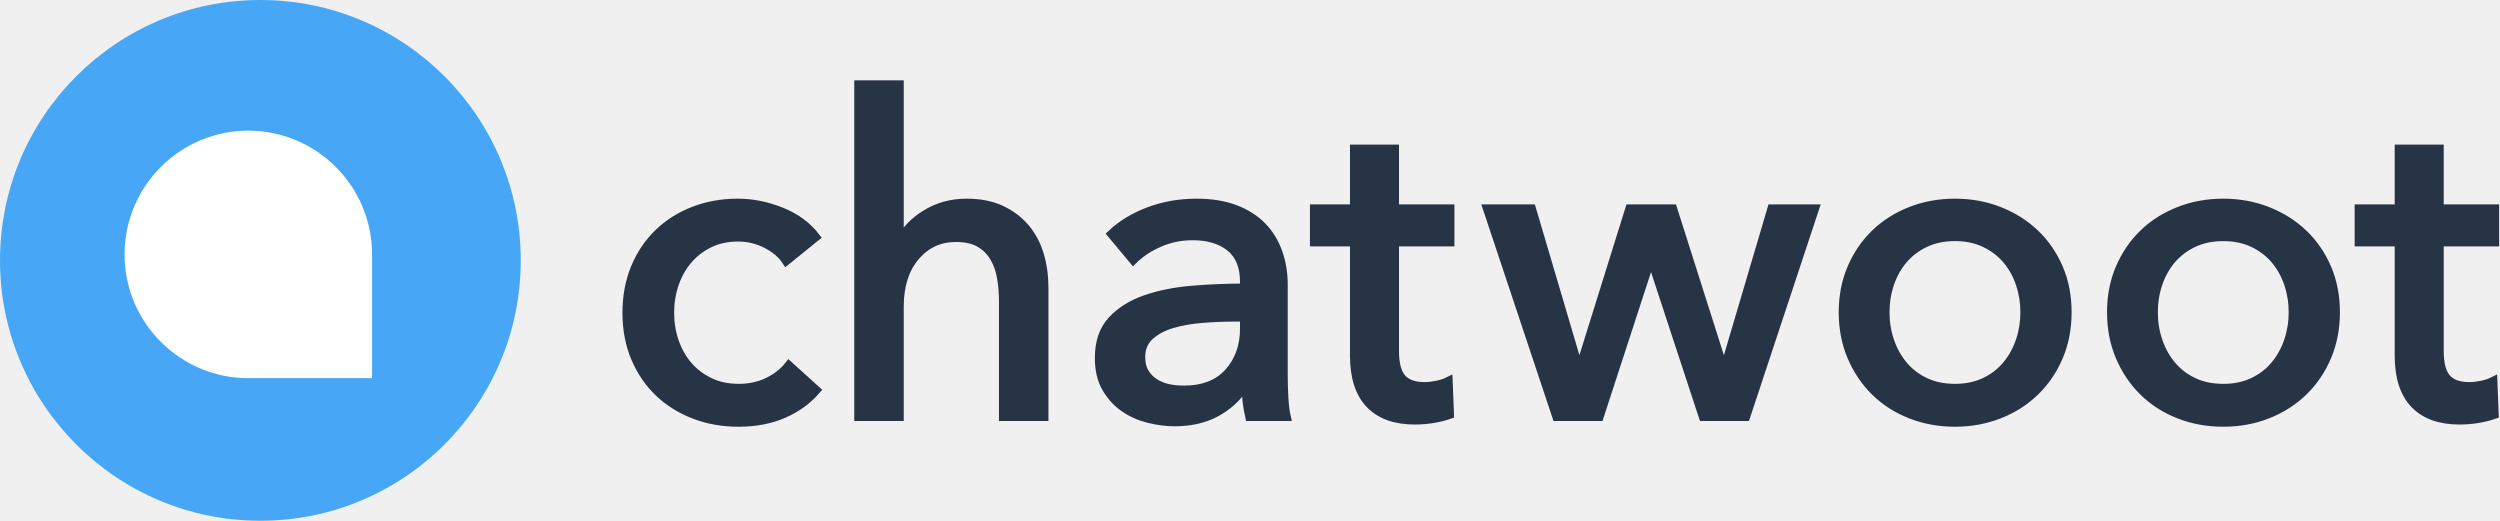
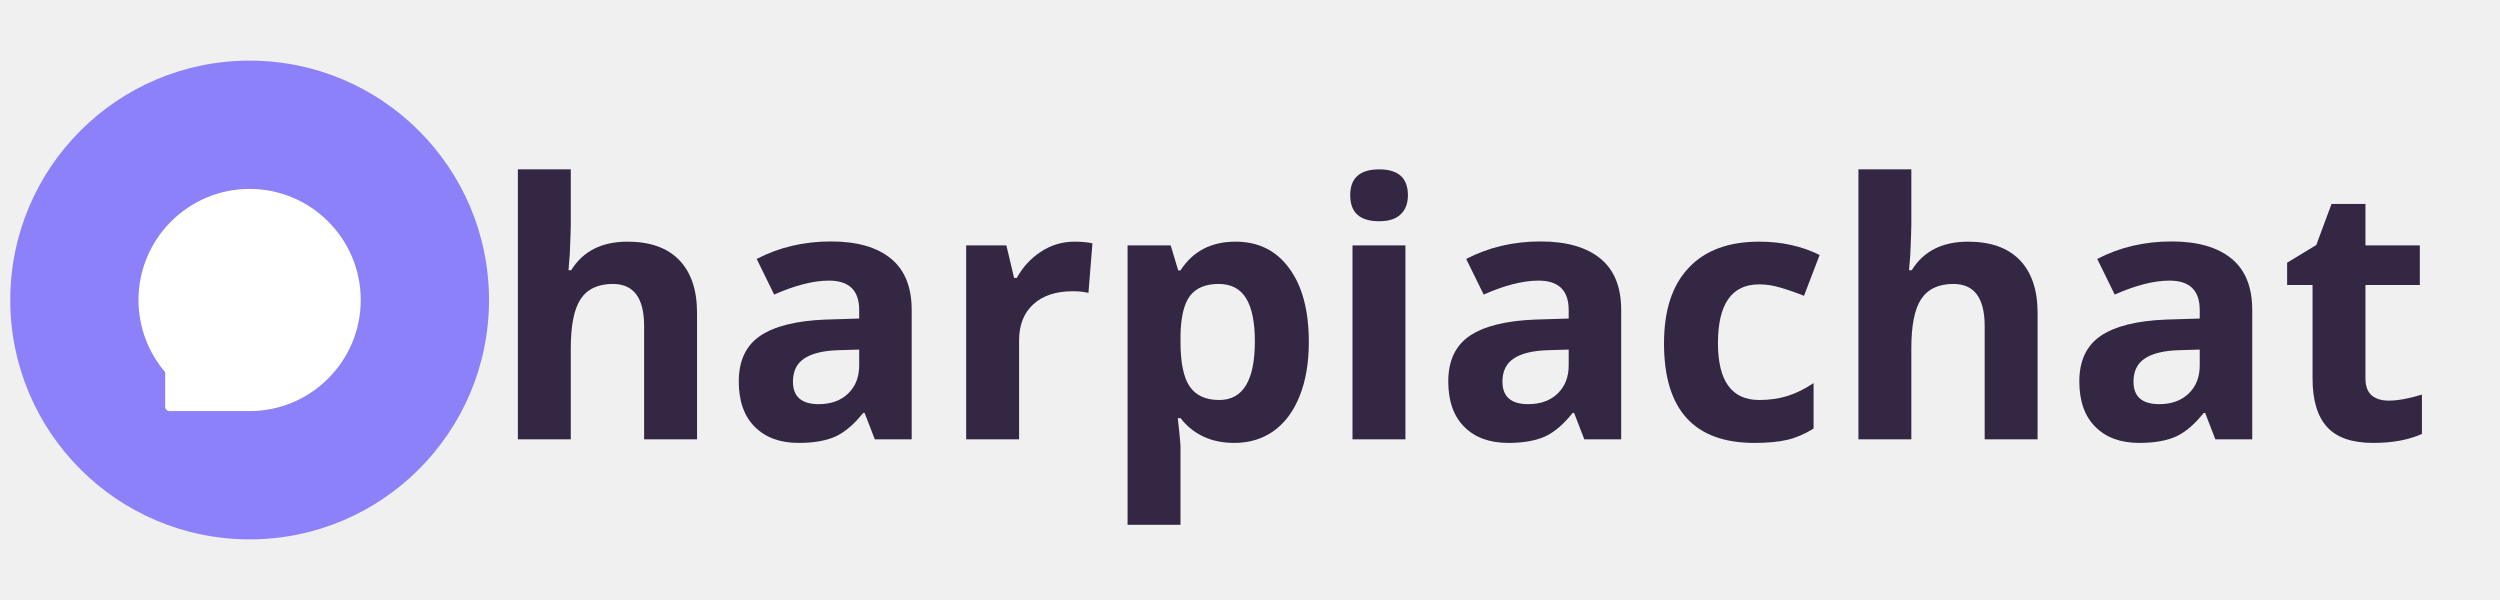
- <svg xmlns="http://www.w3.org/2000/svg" width="2458px" height="512px" viewBox="0 0 2458 512" version="1.1">
-   <g id="Logo" stroke="none" stroke-width="1" fill="none" fill-rule="evenodd">
-     <g id="on_white" fill-rule="nonzero">
-       <g id="woot-log">
-         <circle id="Oval" fill="#47A7F6" cx="256" cy="256" r="256" />
-         <path d="M362.808,368.808 L244.123,368.808 C178.699,368.808 125.457,315.562 125.457,250.122 C125.457,184.703 178.699,131.457 244.124,131.457 C309.565,131.457 362.808,184.703 362.808,250.122 L362.808,368.808 Z" id="Fill-1" stroke="#FFFFFF" stroke-width="6" fill="#FFFFFF" />
+ <svg xmlns="http://www.w3.org/2000/svg" width="250" zoomAndPan="magnify" viewBox="0 0 187.5 45" height="60" preserveAspectRatio="xMidYMid meet" version="1.0">
+   <defs>
+     <g />
+     <clipPath id="9c5bfc93d5">
+       <path d="M 0.77 4.547 L 36.676 4.547 L 36.676 40.453 L 0.77 40.453 Z M 0.77 4.547 " clip-rule="nonzero" />
+     </clipPath>
+     <clipPath id="ee85369a08">
+       <path d="M 18.723 4.547 C 8.809 4.547 0.77 12.586 0.77 22.5 C 0.77 32.414 8.809 40.453 18.723 40.453 C 28.637 40.453 36.676 32.414 36.676 22.5 C 36.676 12.586 28.637 4.547 18.723 4.547 Z M 18.723 4.547 " clip-rule="nonzero" />
+     </clipPath>
+     <clipPath id="d9ddde0032">
+       <path d="M 10.387 14.168 L 27.078 14.168 L 27.078 30.855 L 10.387 30.855 Z M 10.387 14.168 " clip-rule="nonzero" />
+     </clipPath>
+   </defs>
+   <g clip-path="url(#9c5bfc93d5)">
+     <g clip-path="url(#ee85369a08)">
+       <path fill="#8c81f9" d="M -2.82 0.957 L 40.266 0.957 L 40.266 44.043 L -2.82 44.043 Z M -2.82 0.957 " fill-opacity="1" fill-rule="nonzero" />
+     </g>
+   </g>
+   <g clip-path="url(#d9ddde0032)">
+     <path fill="#ffffff" d="M 18.723 14.168 C 14.125 14.168 10.387 17.906 10.387 22.5 C 10.387 24.488 11.098 26.406 12.387 27.914 L 12.387 30.5 C 12.387 30.684 12.535 30.832 12.723 30.832 L 18.723 30.832 C 23.316 30.832 27.055 27.094 27.055 22.5 C 27.055 17.906 23.316 14.168 18.723 14.168 Z M 18.723 14.168 " fill-opacity="1" fill-rule="nonzero" />
+   </g>
+   <g fill="#342744" fill-opacity="1">
+     <g transform="translate(36.76232, 32.95231)">
+       <g>
+         <path d="M 15.516 0 L 11.547 0 L 11.547 -8.5 C 11.547 -10.602 10.766 -11.656 9.203 -11.656 C 8.086 -11.656 7.281 -11.273 6.781 -10.516 C 6.289 -9.766 6.047 -8.539 6.047 -6.844 L 6.047 0 L 2.078 0 L 2.078 -20.25 L 6.047 -20.25 L 6.047 -16.125 C 6.047 -15.801 6.02 -15.047 5.969 -13.859 L 5.875 -12.688 L 6.078 -12.688 C 6.961 -14.113 8.367 -14.828 10.297 -14.828 C 12.004 -14.828 13.301 -14.363 14.188 -13.438 C 15.07 -12.52 15.516 -11.203 15.516 -9.484 Z M 15.516 0 " />
      </g>
-       <path d="M772.982,256.848 C768.658,250.217 762.171,244.667 753.522,240.198 C744.872,235.73 735.647,233.495 725.844,233.495 C715.177,233.495 705.735,235.513 697.518,239.55 C689.302,243.586 682.31,248.992 676.544,255.767 C670.778,262.542 666.381,270.398 663.354,279.336 C660.327,288.273 658.813,297.643 658.813,307.446 C658.813,317.248 660.327,326.618 663.354,335.555 C666.381,344.493 670.778,352.349 676.544,359.124 C682.31,365.899 689.374,371.305 697.735,375.341 C706.095,379.378 715.609,381.396 726.277,381.396 C736.656,381.396 746.098,379.378 754.603,375.341 C763.108,371.305 770.099,365.827 775.577,358.908 L802.822,383.558 C794.173,393.649 783.361,401.505 770.387,407.127 C757.414,412.749 742.71,415.56 726.277,415.56 C710.42,415.56 695.789,412.965 682.382,407.776 C668.976,402.586 657.372,395.307 647.569,385.937 C637.767,376.567 630.055,365.251 624.433,351.989 C618.811,338.727 616,323.879 616,307.446 C616,291.3 618.739,276.597 624.217,263.335 C629.695,250.073 637.335,238.685 647.137,229.171 C656.939,219.657 668.544,212.305 681.95,207.115 C695.356,201.926 709.843,199.331 725.412,199.331 C739.827,199.331 754.17,202.214 768.441,207.98 C782.713,213.746 794.028,222.107 802.389,233.063 L772.982,256.848 Z M885.421,236.09 C890.322,225.999 898.683,217.35 910.504,210.143 C922.324,202.935 935.586,199.331 950.29,199.331 C963.552,199.331 974.94,201.565 984.454,206.034 C993.968,210.503 1001.896,216.485 1008.239,223.981 C1014.582,231.477 1019.267,240.27 1022.294,250.361 C1025.321,260.452 1026.835,271.263 1026.835,282.795 L1026.835,409.938 L986.184,409.938 L986.184,296.634 C986.184,288.273 985.535,280.345 984.238,272.849 C982.94,265.353 980.562,258.722 977.102,252.956 C973.643,247.19 968.958,242.577 963.047,239.117 C957.137,235.658 949.425,233.928 939.911,233.928 C923.766,233.928 910.504,240.054 900.125,252.307 C889.746,264.56 884.556,280.921 884.556,301.391 L884.556,409.938 L843.905,409.938 L843.905,83 L884.556,83 L884.556,236.09 L885.421,236.09 Z M1223.171,277.174 C1223.171,261.893 1218.558,250.577 1209.332,243.226 C1200.106,235.874 1187.853,232.198 1172.573,232.198 C1161.041,232.198 1150.157,234.432 1139.923,238.901 C1129.688,243.37 1121.111,249.064 1114.191,255.983 L1092.568,230.036 C1102.659,220.522 1114.984,213.026 1129.544,207.548 C1144.103,202.07 1159.743,199.331 1176.465,199.331 C1191.169,199.331 1203.926,201.421 1214.738,205.602 C1225.549,209.782 1234.415,215.476 1241.334,222.684 C1248.253,229.892 1253.443,238.396 1256.902,248.199 C1260.362,258.001 1262.092,268.524 1262.092,279.768 L1262.092,369.287 C1262.092,376.206 1262.308,383.486 1262.741,391.126 C1263.173,398.766 1263.966,405.037 1265.119,409.938 L1228.36,409.938 C1226.054,400.136 1224.9,390.333 1224.9,380.531 L1223.603,380.531 C1216.107,391.487 1206.665,399.991 1195.277,406.046 C1183.889,412.1 1170.411,415.128 1154.842,415.128 C1146.77,415.128 1138.337,414.046 1129.544,411.884 C1120.75,409.722 1112.75,406.19 1105.542,401.289 C1098.334,396.388 1092.352,389.901 1087.595,381.828 C1082.838,373.756 1080.46,363.809 1080.46,351.989 C1080.46,336.42 1084.64,324.095 1093.001,315.014 C1101.362,305.932 1112.317,299.013 1125.868,294.256 C1139.418,289.499 1154.698,286.399 1171.708,284.958 C1188.718,283.516 1205.872,282.795 1223.171,282.795 L1223.171,277.174 Z M1213.224,312.203 C1203.133,312.203 1192.682,312.635 1181.871,313.5 C1171.059,314.365 1161.257,316.095 1152.464,318.689 C1143.67,321.284 1136.391,325.176 1130.625,330.366 C1124.859,335.555 1121.976,342.475 1121.976,351.124 C1121.976,357.178 1123.201,362.224 1125.651,366.26 C1128.102,370.296 1131.345,373.612 1135.382,376.206 C1139.418,378.801 1143.887,380.603 1148.788,381.612 C1153.689,382.621 1158.734,383.126 1163.924,383.126 C1182.952,383.126 1197.584,377.432 1207.818,366.044 C1218.053,354.655 1223.171,340.312 1223.171,323.014 L1223.171,312.203 L1213.224,312.203 Z M1425.993,238.252 L1371.504,238.252 L1371.504,345.069 C1371.504,357.467 1373.81,366.332 1378.423,371.666 C1383.036,376.999 1390.388,379.666 1400.478,379.666 C1404.226,379.666 1408.263,379.234 1412.587,378.369 C1416.912,377.504 1420.804,376.206 1424.264,374.477 L1425.561,407.776 C1420.66,409.506 1415.254,410.875 1409.344,411.884 C1403.433,412.893 1397.307,413.398 1390.964,413.398 C1371.648,413.398 1356.872,408.064 1346.637,397.397 C1336.402,386.729 1331.285,370.729 1331.285,349.394 L1331.285,238.252 L1291.931,238.252 L1291.931,204.953 L1331.285,204.953 L1331.285,146.139 L1371.504,146.139 L1371.504,204.953 L1425.993,204.953 L1425.993,238.252 Z M1506.078,204.953 L1552.351,361.503 L1553.216,361.503 L1602.083,204.953 L1644.897,204.953 L1694.629,361.503 L1695.494,361.503 L1741.767,204.953 L1784.581,204.953 L1716.685,409.938 L1674.304,409.938 L1623.706,255.983 L1622.841,255.983 L1572.676,409.938 L1530.295,409.938 L1461.967,204.953 L1506.078,204.953 Z M2032.811,307.013 C2032.811,322.87 2030,337.429 2024.378,350.691 C2018.756,363.953 2010.972,375.413 2001.026,385.072 C1991.079,394.73 1979.331,402.226 1965.78,407.56 C1952.23,412.893 1937.671,415.56 1922.102,415.56 C1906.534,415.56 1891.974,412.893 1878.424,407.56 C1864.873,402.226 1853.197,394.73 1843.395,385.072 C1833.592,375.413 1825.88,363.953 1820.258,350.691 C1814.636,337.429 1811.825,322.87 1811.825,307.013 C1811.825,291.156 1814.636,276.669 1820.258,263.551 C1825.88,250.433 1833.592,239.117 1843.395,229.603 C1853.197,220.089 1864.873,212.665 1878.424,207.332 C1891.974,201.998 1906.534,199.331 1922.102,199.331 C1937.671,199.331 1952.23,201.998 1965.78,207.332 C1979.331,212.665 1991.079,220.089 2001.026,229.603 C2010.972,239.117 2018.756,250.433 2024.378,263.551 C2030,276.669 2032.811,291.156 2032.811,307.013 Z M1990.43,307.013 C1990.43,297.211 1988.917,287.841 1985.89,278.903 C1982.862,269.966 1978.466,262.11 1972.7,255.334 C1966.934,248.559 1959.798,243.154 1951.293,239.117 C1942.788,235.081 1933.058,233.063 1922.102,233.063 C1911.146,233.063 1901.416,235.081 1892.911,239.117 C1884.406,243.154 1877.271,248.559 1871.505,255.334 C1865.738,262.11 1861.342,269.966 1858.315,278.903 C1855.287,287.841 1853.774,297.211 1853.774,307.013 C1853.774,316.816 1855.287,326.185 1858.315,335.123 C1861.342,344.06 1865.738,351.989 1871.505,358.908 C1877.271,365.827 1884.406,371.305 1892.911,375.341 C1901.416,379.378 1911.146,381.396 1922.102,381.396 C1933.058,381.396 1942.788,379.378 1951.293,375.341 C1959.798,371.305 1966.934,365.827 1972.7,358.908 C1978.466,351.989 1982.862,344.06 1985.89,335.123 C1988.917,326.185 1990.43,316.816 1990.43,307.013 Z M2296.611,307.013 C2296.611,322.87 2293.8,337.429 2288.178,350.691 C2282.556,363.953 2274.771,375.413 2264.825,385.072 C2254.878,394.73 2243.13,402.226 2229.58,407.56 C2216.029,412.893 2201.47,415.56 2185.901,415.56 C2170.333,415.56 2155.774,412.893 2142.223,407.56 C2128.673,402.226 2116.996,394.73 2107.194,385.072 C2097.392,375.413 2089.68,363.953 2084.058,350.691 C2078.436,337.429 2075.625,322.87 2075.625,307.013 C2075.625,291.156 2078.436,276.669 2084.058,263.551 C2089.68,250.433 2097.392,239.117 2107.194,229.603 C2116.996,220.089 2128.673,212.665 2142.223,207.332 C2155.774,201.998 2170.333,199.331 2185.901,199.331 C2201.47,199.331 2216.029,201.998 2229.58,207.332 C2243.13,212.665 2254.878,220.089 2264.825,229.603 C2274.771,239.117 2282.556,250.433 2288.178,263.551 C2293.8,276.669 2296.611,291.156 2296.611,307.013 Z M2254.23,307.013 C2254.23,297.211 2252.716,287.841 2249.689,278.903 C2246.662,269.966 2242.265,262.11 2236.499,255.334 C2230.733,248.559 2223.597,243.154 2215.092,239.117 C2206.587,235.081 2196.857,233.063 2185.901,233.063 C2174.946,233.063 2165.215,235.081 2156.71,239.117 C2148.205,243.154 2141.07,248.559 2135.304,255.334 C2129.538,262.11 2125.141,269.966 2122.114,278.903 C2119.087,287.841 2117.573,297.211 2117.573,307.013 C2117.573,316.816 2119.087,326.185 2122.114,335.123 C2125.141,344.06 2129.538,351.989 2135.304,358.908 C2141.07,365.827 2148.205,371.305 2156.71,375.341 C2165.215,379.378 2174.946,381.396 2185.901,381.396 C2196.857,381.396 2206.587,379.378 2215.092,375.341 C2223.597,371.305 2230.733,365.827 2236.499,358.908 C2242.265,351.989 2246.662,344.06 2249.689,335.123 C2252.716,326.185 2254.23,316.816 2254.23,307.013 Z M2453.16,238.252 L2398.671,238.252 L2398.671,345.069 C2398.671,357.467 2400.977,366.332 2405.59,371.666 C2410.203,376.999 2417.554,379.666 2427.645,379.666 C2431.393,379.666 2435.429,379.234 2439.754,378.369 C2444.079,377.504 2447.971,376.206 2451.43,374.477 L2452.728,407.776 C2447.827,409.506 2442.421,410.875 2436.511,411.884 C2430.6,412.893 2424.474,413.398 2418.131,413.398 C2398.815,413.398 2384.039,408.064 2373.804,397.397 C2363.569,386.729 2358.452,370.729 2358.452,349.394 L2358.452,238.252 L2319.098,238.252 L2319.098,204.953 L2358.452,204.953 L2358.452,146.139 L2398.671,146.139 L2398.671,204.953 L2453.16,204.953 L2453.16,238.252 Z" id="chatwoot" stroke="#273445" stroke-width="8" fill="#273444" />
+     </g>
+   </g>
+   <g fill="#342744" fill-opacity="1">
+     <g transform="translate(54.28283, 32.95231)">
+       <g>
+         <path d="M 11.328 0 L 10.562 -1.984 L 10.453 -1.984 C 9.785 -1.141 9.098 -0.551 8.391 -0.219 C 7.68 0.102 6.758 0.266 5.625 0.266 C 4.227 0.266 3.129 -0.133 2.328 -0.938 C 1.523 -1.738 1.125 -2.875 1.125 -4.344 C 1.125 -5.895 1.66 -7.035 2.734 -7.766 C 3.816 -8.492 5.445 -8.898 7.625 -8.984 L 10.156 -9.062 L 10.156 -9.703 C 10.156 -11.172 9.398 -11.906 7.891 -11.906 C 6.723 -11.906 5.352 -11.555 3.781 -10.859 L 2.469 -13.531 C 4.145 -14.406 6.004 -14.844 8.047 -14.844 C 9.992 -14.844 11.488 -14.414 12.531 -13.562 C 13.57 -12.719 14.094 -11.43 14.094 -9.703 L 14.094 0 Z M 10.156 -6.734 L 8.609 -6.688 C 7.461 -6.656 6.602 -6.445 6.031 -6.062 C 5.469 -5.688 5.188 -5.109 5.188 -4.328 C 5.188 -3.203 5.832 -2.641 7.125 -2.641 C 8.039 -2.641 8.773 -2.906 9.328 -3.438 C 9.879 -3.969 10.156 -4.672 10.156 -5.547 Z M 10.156 -6.734 " />
+       </g>
+     </g>
+   </g>
+   <g fill="#342744" fill-opacity="1">
+     <g transform="translate(70.38453, 32.95231)">
+       <g>
+         <path d="M 10.203 -14.828 C 10.742 -14.828 11.191 -14.785 11.547 -14.703 L 11.25 -10.984 C 10.926 -11.066 10.535 -11.109 10.078 -11.109 C 8.805 -11.109 7.816 -10.781 7.109 -10.125 C 6.398 -9.477 6.047 -8.57 6.047 -7.406 L 6.047 0 L 2.078 0 L 2.078 -14.547 L 5.094 -14.547 L 5.672 -12.109 L 5.875 -12.109 C 6.32 -12.922 6.926 -13.578 7.688 -14.078 C 8.457 -14.578 9.297 -14.828 10.203 -14.828 Z M 10.203 -14.828 " />
+       </g>
+     </g>
+   </g>
+   <g fill="#342744" fill-opacity="1">
+     <g transform="translate(82.49008, 32.95231)">
+       <g>
+         <path d="M 10.078 0.266 C 8.367 0.266 7.023 -0.352 6.047 -1.594 L 5.844 -1.594 C 5.977 -0.383 6.047 0.312 6.047 0.5 L 6.047 6.406 L 2.078 6.406 L 2.078 -14.547 L 5.312 -14.547 L 5.875 -12.672 L 6.047 -12.672 C 6.973 -14.109 8.348 -14.828 10.172 -14.828 C 11.891 -14.828 13.234 -14.16 14.203 -12.828 C 15.18 -11.504 15.672 -9.66 15.672 -7.297 C 15.672 -5.742 15.441 -4.395 14.984 -3.25 C 14.523 -2.102 13.875 -1.227 13.031 -0.625 C 12.195 -0.031 11.211 0.266 10.078 0.266 Z M 8.906 -11.656 C 7.926 -11.656 7.207 -11.352 6.75 -10.75 C 6.301 -10.145 6.066 -9.145 6.047 -7.75 L 6.047 -7.328 C 6.047 -5.766 6.273 -4.645 6.734 -3.969 C 7.203 -3.289 7.941 -2.953 8.953 -2.953 C 10.734 -2.953 11.625 -4.422 11.625 -7.359 C 11.625 -8.785 11.406 -9.859 10.969 -10.578 C 10.531 -11.297 9.844 -11.656 8.906 -11.656 Z M 8.906 -11.656 " />
+       </g>
+     </g>
+   </g>
+   <g fill="#342744" fill-opacity="1">
+     <g transform="translate(99.35976, 32.95231)">
+       <g>
+         <path d="M 1.906 -18.312 C 1.906 -19.602 2.629 -20.25 4.078 -20.25 C 5.516 -20.25 6.234 -19.602 6.234 -18.312 C 6.234 -17.695 6.051 -17.219 5.688 -16.875 C 5.332 -16.531 4.797 -16.359 4.078 -16.359 C 2.629 -16.359 1.906 -17.008 1.906 -18.312 Z M 6.047 0 L 2.078 0 L 2.078 -14.547 L 6.047 -14.547 Z M 6.047 0 " />
+       </g>
+     </g>
+   </g>
+   <g fill="#342744" fill-opacity="1">
+     <g transform="translate(107.4952, 32.95231)">
+       <g>
+         <path d="M 11.328 0 L 10.562 -1.984 L 10.453 -1.984 C 9.785 -1.141 9.098 -0.551 8.391 -0.219 C 7.68 0.102 6.758 0.266 5.625 0.266 C 4.227 0.266 3.129 -0.133 2.328 -0.938 C 1.523 -1.738 1.125 -2.875 1.125 -4.344 C 1.125 -5.895 1.66 -7.035 2.734 -7.766 C 3.816 -8.492 5.445 -8.898 7.625 -8.984 L 10.156 -9.062 L 10.156 -9.703 C 10.156 -11.172 9.398 -11.906 7.891 -11.906 C 6.723 -11.906 5.352 -11.555 3.781 -10.859 L 2.469 -13.531 C 4.145 -14.406 6.004 -14.844 8.047 -14.844 C 9.992 -14.844 11.488 -14.414 12.531 -13.562 C 13.57 -12.719 14.094 -11.43 14.094 -9.703 L 14.094 0 Z M 10.156 -6.734 L 8.609 -6.688 C 7.461 -6.656 6.602 -6.445 6.031 -6.062 C 5.469 -5.688 5.188 -5.109 5.188 -4.328 C 5.188 -3.203 5.832 -2.641 7.125 -2.641 C 8.039 -2.641 8.773 -2.906 9.328 -3.438 C 9.879 -3.969 10.156 -4.672 10.156 -5.547 Z M 10.156 -6.734 " />
+       </g>
+     </g>
+   </g>
+   <g fill="#342744" fill-opacity="1">
+     <g transform="translate(123.5969, 32.95231)">
+       <g>
+         <path d="M 7.984 0.266 C 3.461 0.266 1.203 -2.223 1.203 -7.203 C 1.203 -9.672 1.816 -11.555 3.047 -12.859 C 4.273 -14.172 6.039 -14.828 8.344 -14.828 C 10.031 -14.828 11.539 -14.492 12.875 -13.828 L 11.703 -10.766 C 11.078 -11.016 10.492 -11.219 9.953 -11.375 C 9.422 -11.539 8.883 -11.625 8.344 -11.625 C 6.281 -11.625 5.25 -10.156 5.25 -7.219 C 5.25 -4.375 6.281 -2.953 8.344 -2.953 C 9.102 -2.953 9.805 -3.051 10.453 -3.25 C 11.109 -3.457 11.766 -3.781 12.422 -4.219 L 12.422 -0.812 C 11.773 -0.406 11.125 -0.125 10.469 0.031 C 9.812 0.188 8.984 0.266 7.984 0.266 Z M 7.984 0.266 " />
+       </g>
+     </g>
+   </g>
+   <g fill="#342744" fill-opacity="1">
+     <g transform="translate(137.3035, 32.95231)">
+       <g>
+         <path d="M 15.516 0 L 11.547 0 L 11.547 -8.5 C 11.547 -10.602 10.766 -11.656 9.203 -11.656 C 8.086 -11.656 7.281 -11.273 6.781 -10.516 C 6.289 -9.766 6.047 -8.539 6.047 -6.844 L 6.047 0 L 2.078 0 L 2.078 -20.25 L 6.047 -20.25 L 6.047 -16.125 C 6.047 -15.801 6.02 -15.047 5.969 -13.859 L 5.875 -12.688 L 6.078 -12.688 C 6.961 -14.113 8.367 -14.828 10.297 -14.828 C 12.004 -14.828 13.301 -14.363 14.188 -13.438 C 15.07 -12.52 15.516 -11.203 15.516 -9.484 Z M 15.516 0 " />
+       </g>
+     </g>
+   </g>
+   <g fill="#342744" fill-opacity="1">
+     <g transform="translate(154.824, 32.95231)">
+       <g>
+         <path d="M 11.328 0 L 10.562 -1.984 L 10.453 -1.984 C 9.785 -1.141 9.098 -0.551 8.391 -0.219 C 7.68 0.102 6.758 0.266 5.625 0.266 C 4.227 0.266 3.129 -0.133 2.328 -0.938 C 1.523 -1.738 1.125 -2.875 1.125 -4.344 C 1.125 -5.895 1.66 -7.035 2.734 -7.766 C 3.816 -8.492 5.445 -8.898 7.625 -8.984 L 10.156 -9.062 L 10.156 -9.703 C 10.156 -11.172 9.398 -11.906 7.891 -11.906 C 6.723 -11.906 5.352 -11.555 3.781 -10.859 L 2.469 -13.531 C 4.145 -14.406 6.004 -14.844 8.047 -14.844 C 9.992 -14.844 11.488 -14.414 12.531 -13.562 C 13.57 -12.719 14.094 -11.43 14.094 -9.703 L 14.094 0 Z M 10.156 -6.734 L 8.609 -6.688 C 7.461 -6.656 6.602 -6.445 6.031 -6.062 C 5.469 -5.688 5.188 -5.109 5.188 -4.328 C 5.188 -3.203 5.832 -2.641 7.125 -2.641 C 8.039 -2.641 8.773 -2.906 9.328 -3.438 C 9.879 -3.969 10.156 -4.672 10.156 -5.547 Z M 10.156 -6.734 " />
+       </g>
+     </g>
+   </g>
+   <g fill="#342744" fill-opacity="1">
+     <g transform="translate(170.9257, 32.95231)">
+       <g>
+         <path d="M 8.219 -2.906 C 8.906 -2.906 9.738 -3.055 10.719 -3.359 L 10.719 -0.406 C 9.727 0.039 8.508 0.266 7.062 0.266 C 5.477 0.266 4.32 -0.133 3.594 -0.938 C 2.875 -1.738 2.516 -2.945 2.516 -4.562 L 2.516 -11.578 L 0.609 -11.578 L 0.609 -13.25 L 2.797 -14.578 L 3.938 -17.656 L 6.484 -17.656 L 6.484 -14.547 L 10.562 -14.547 L 10.562 -11.578 L 6.484 -11.578 L 6.484 -4.562 C 6.484 -3.988 6.641 -3.566 6.953 -3.297 C 7.273 -3.035 7.695 -2.906 8.219 -2.906 Z M 8.219 -2.906 " />
+       </g>
    </g>
  </g>
</svg>
